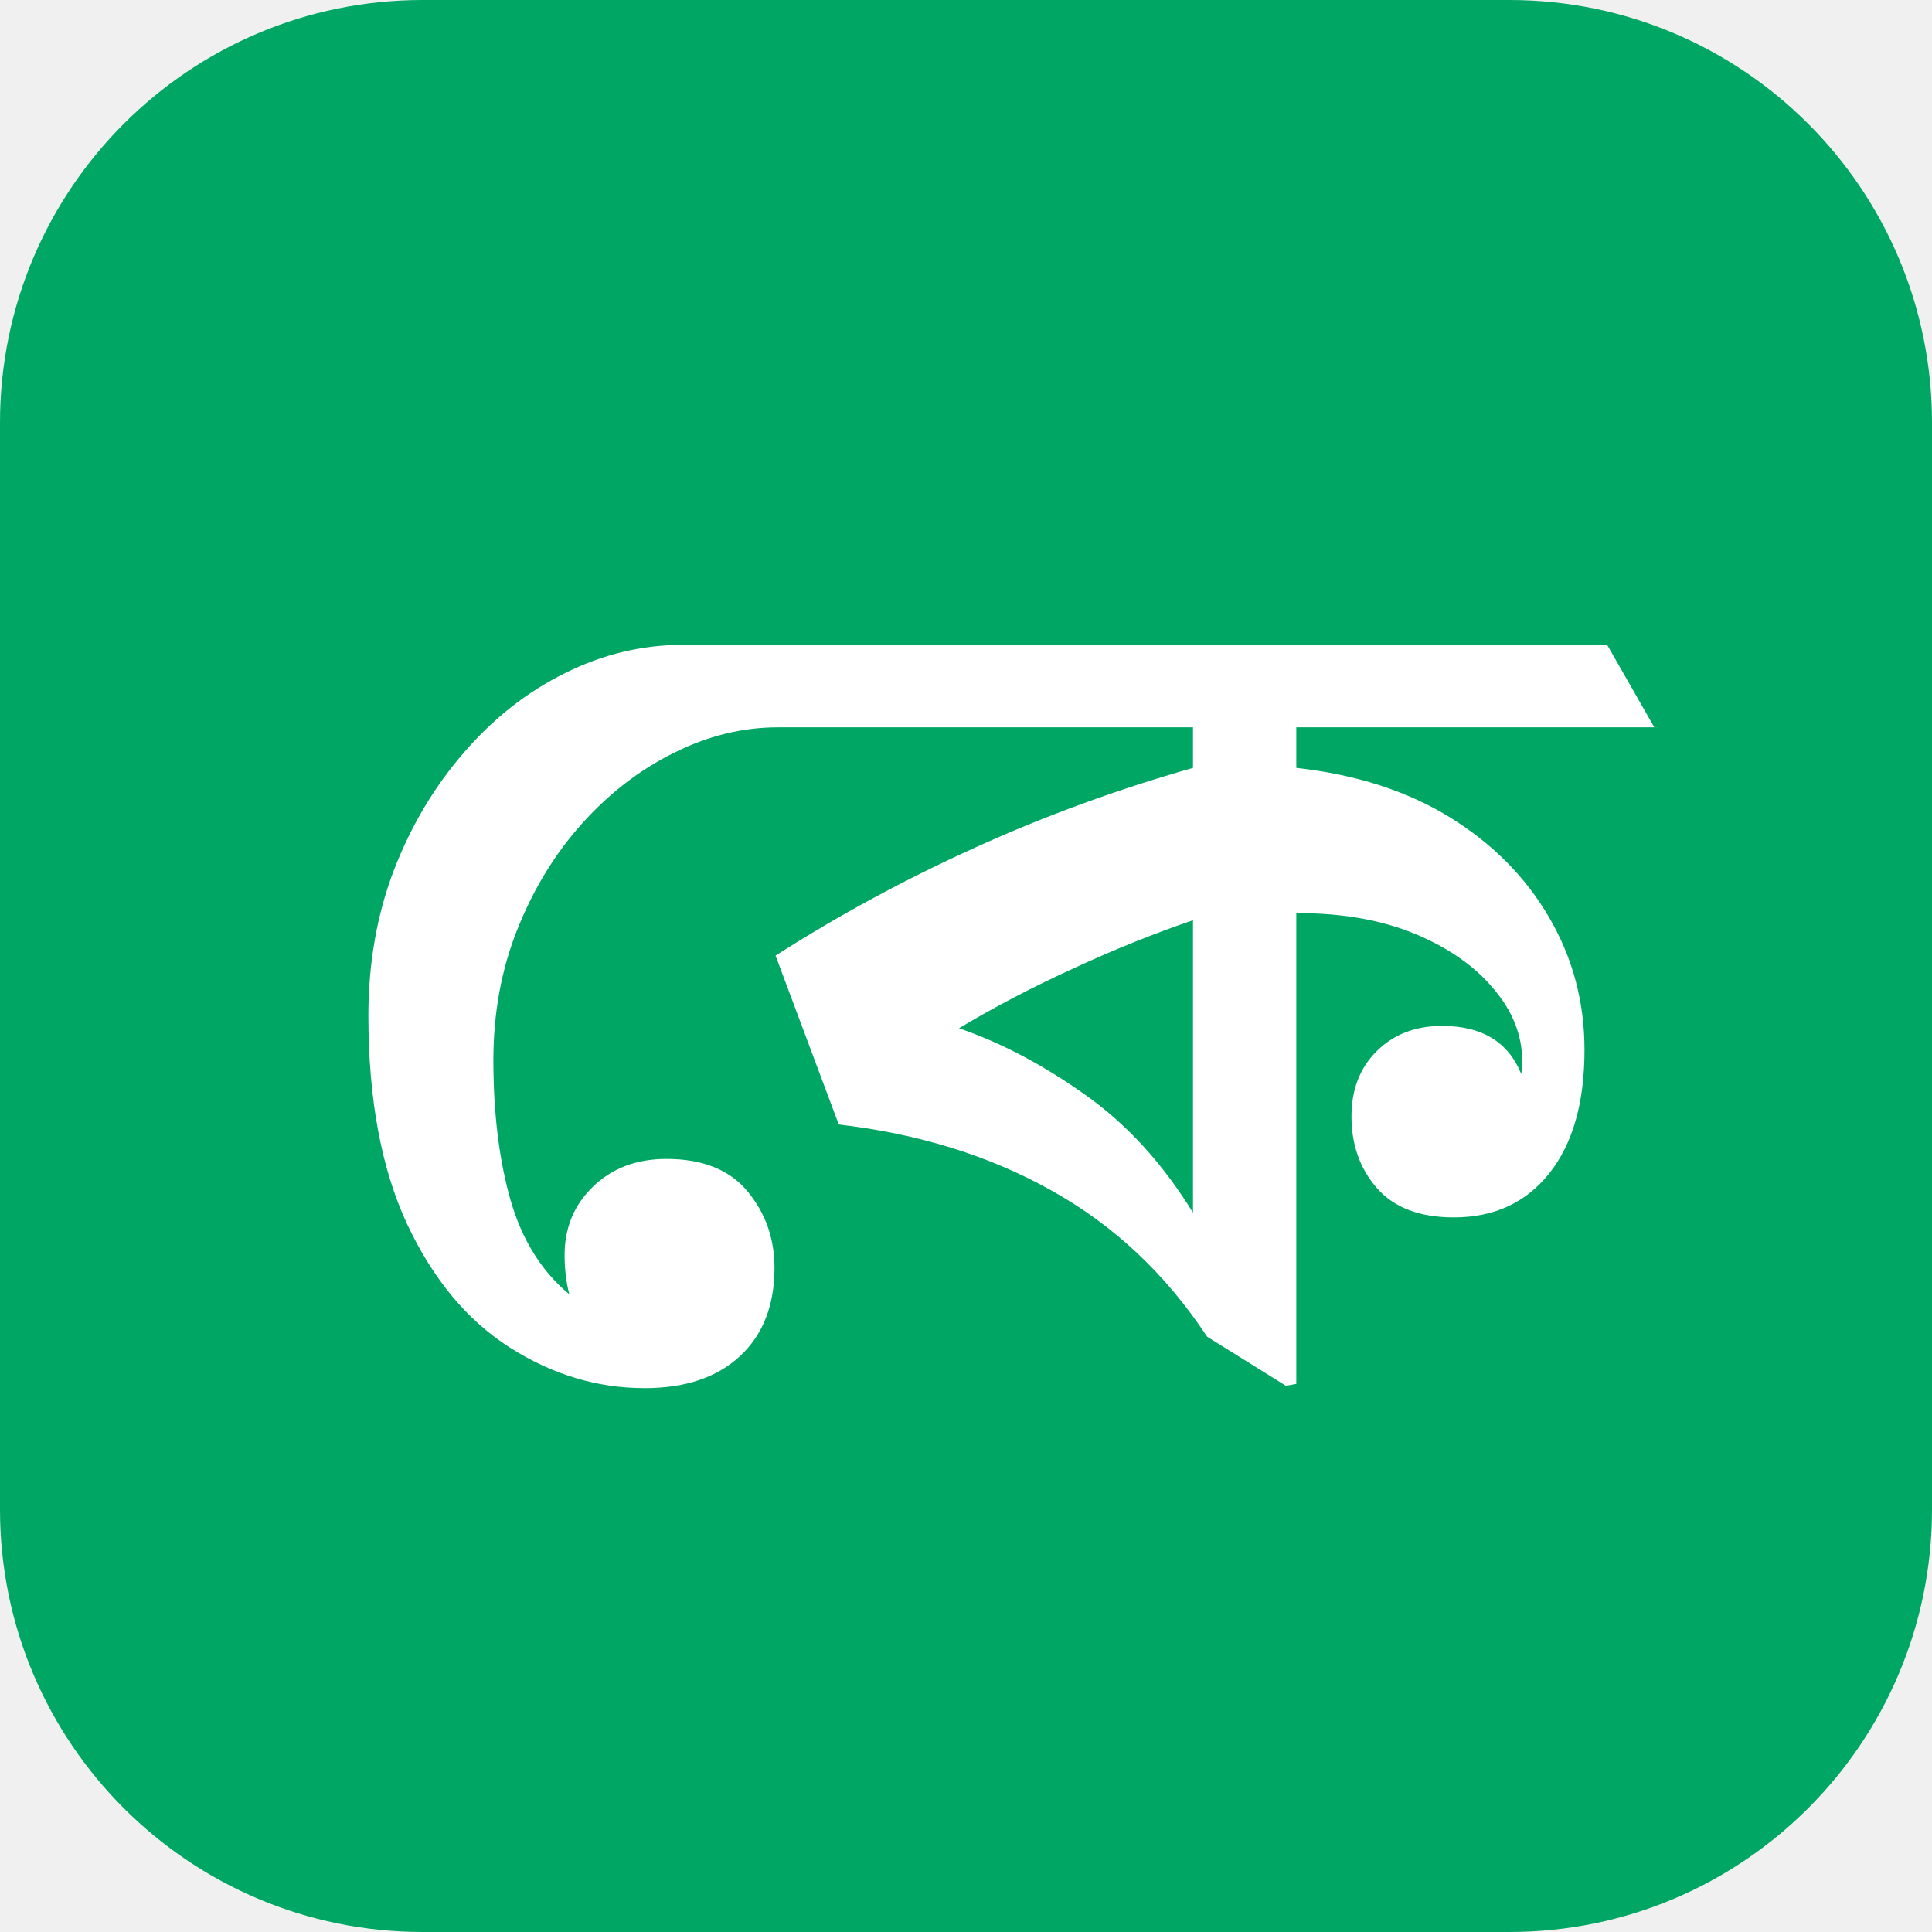
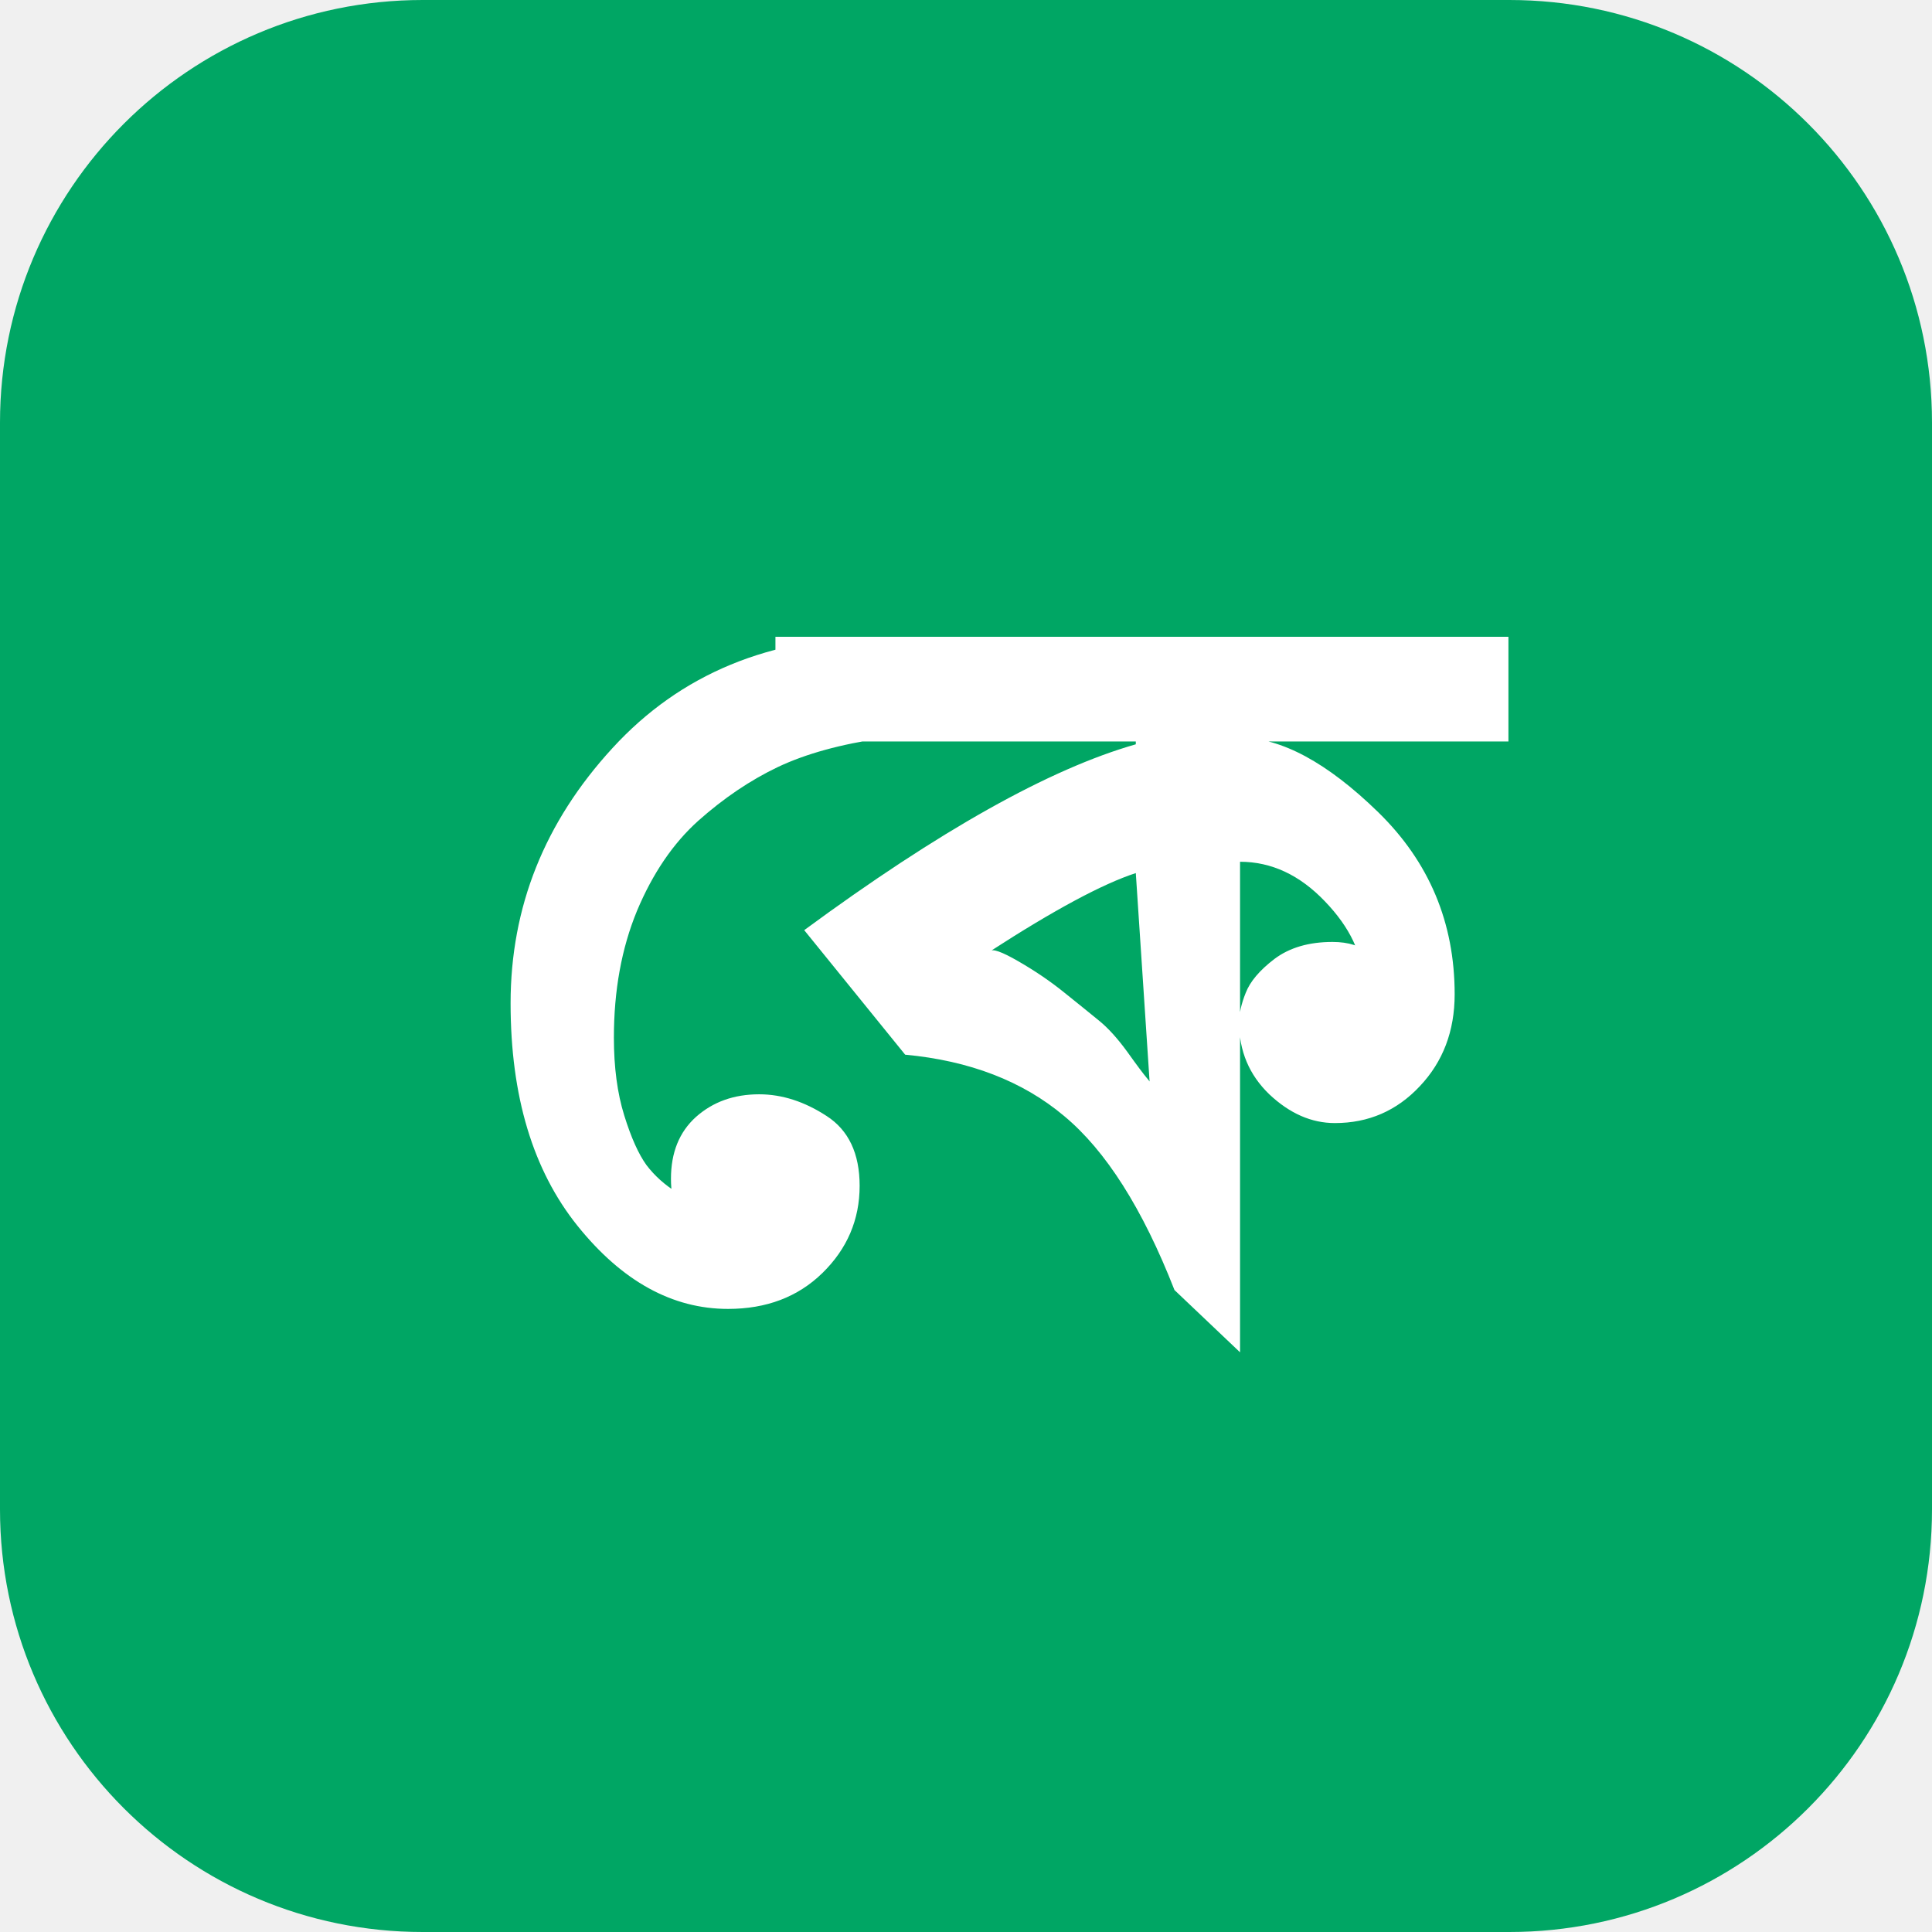
<svg xmlns="http://www.w3.org/2000/svg" viewBox="0 0 64 64">
  <rect width="64" height="64" rx="14" fill="#00A664" />
-   <text x="32" y="45" font-family="'Noto Serif Bengali',serif" font-size="38" font-weight="700" text-anchor="middle" fill="#fff">কে</text>
+   <text x="32" y="45" font-family="'Noto Serif by Gunjoron',serif" font-size="38" font-weight="700" text-anchor="middle" fill="#fff">কে</text>
</svg>
